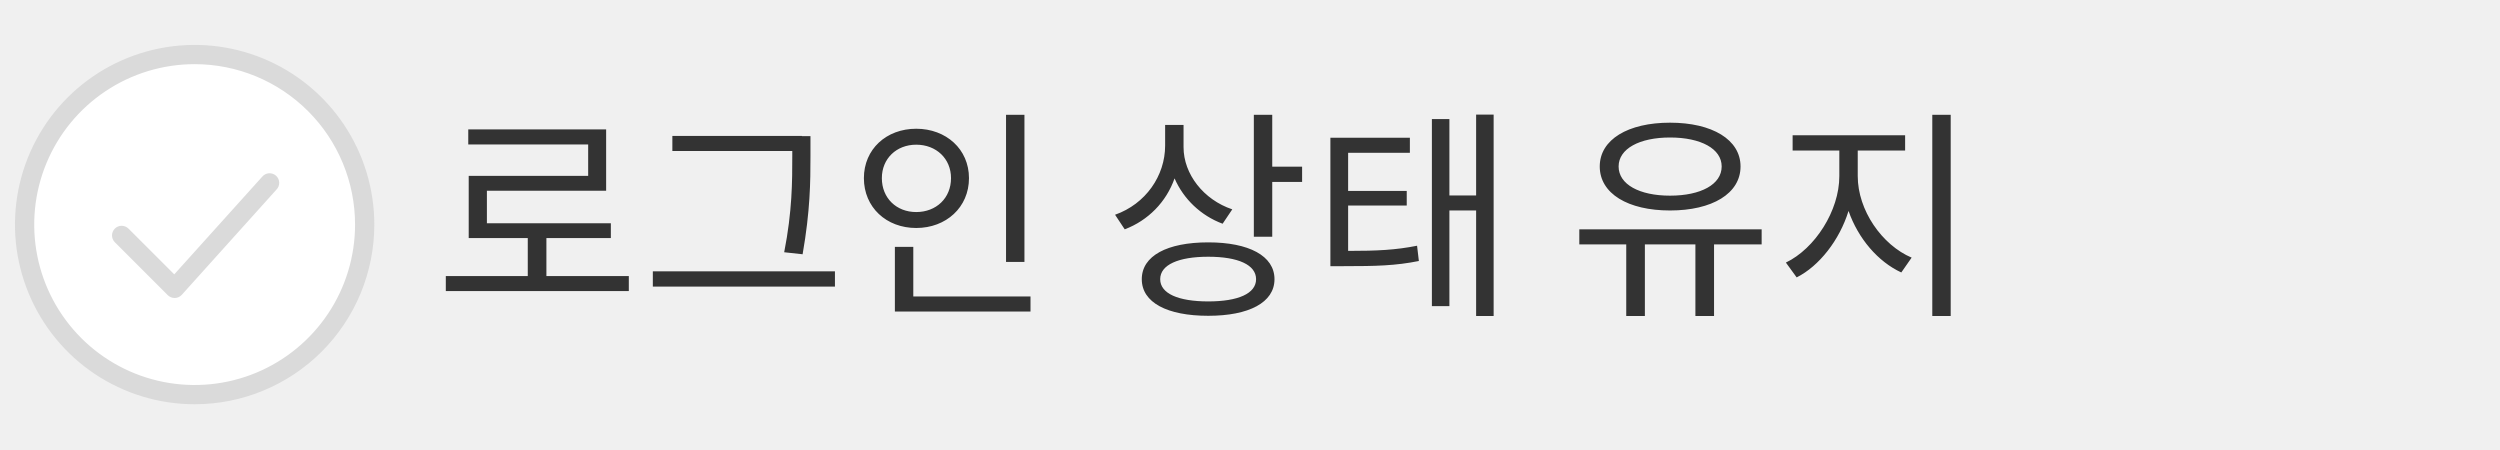
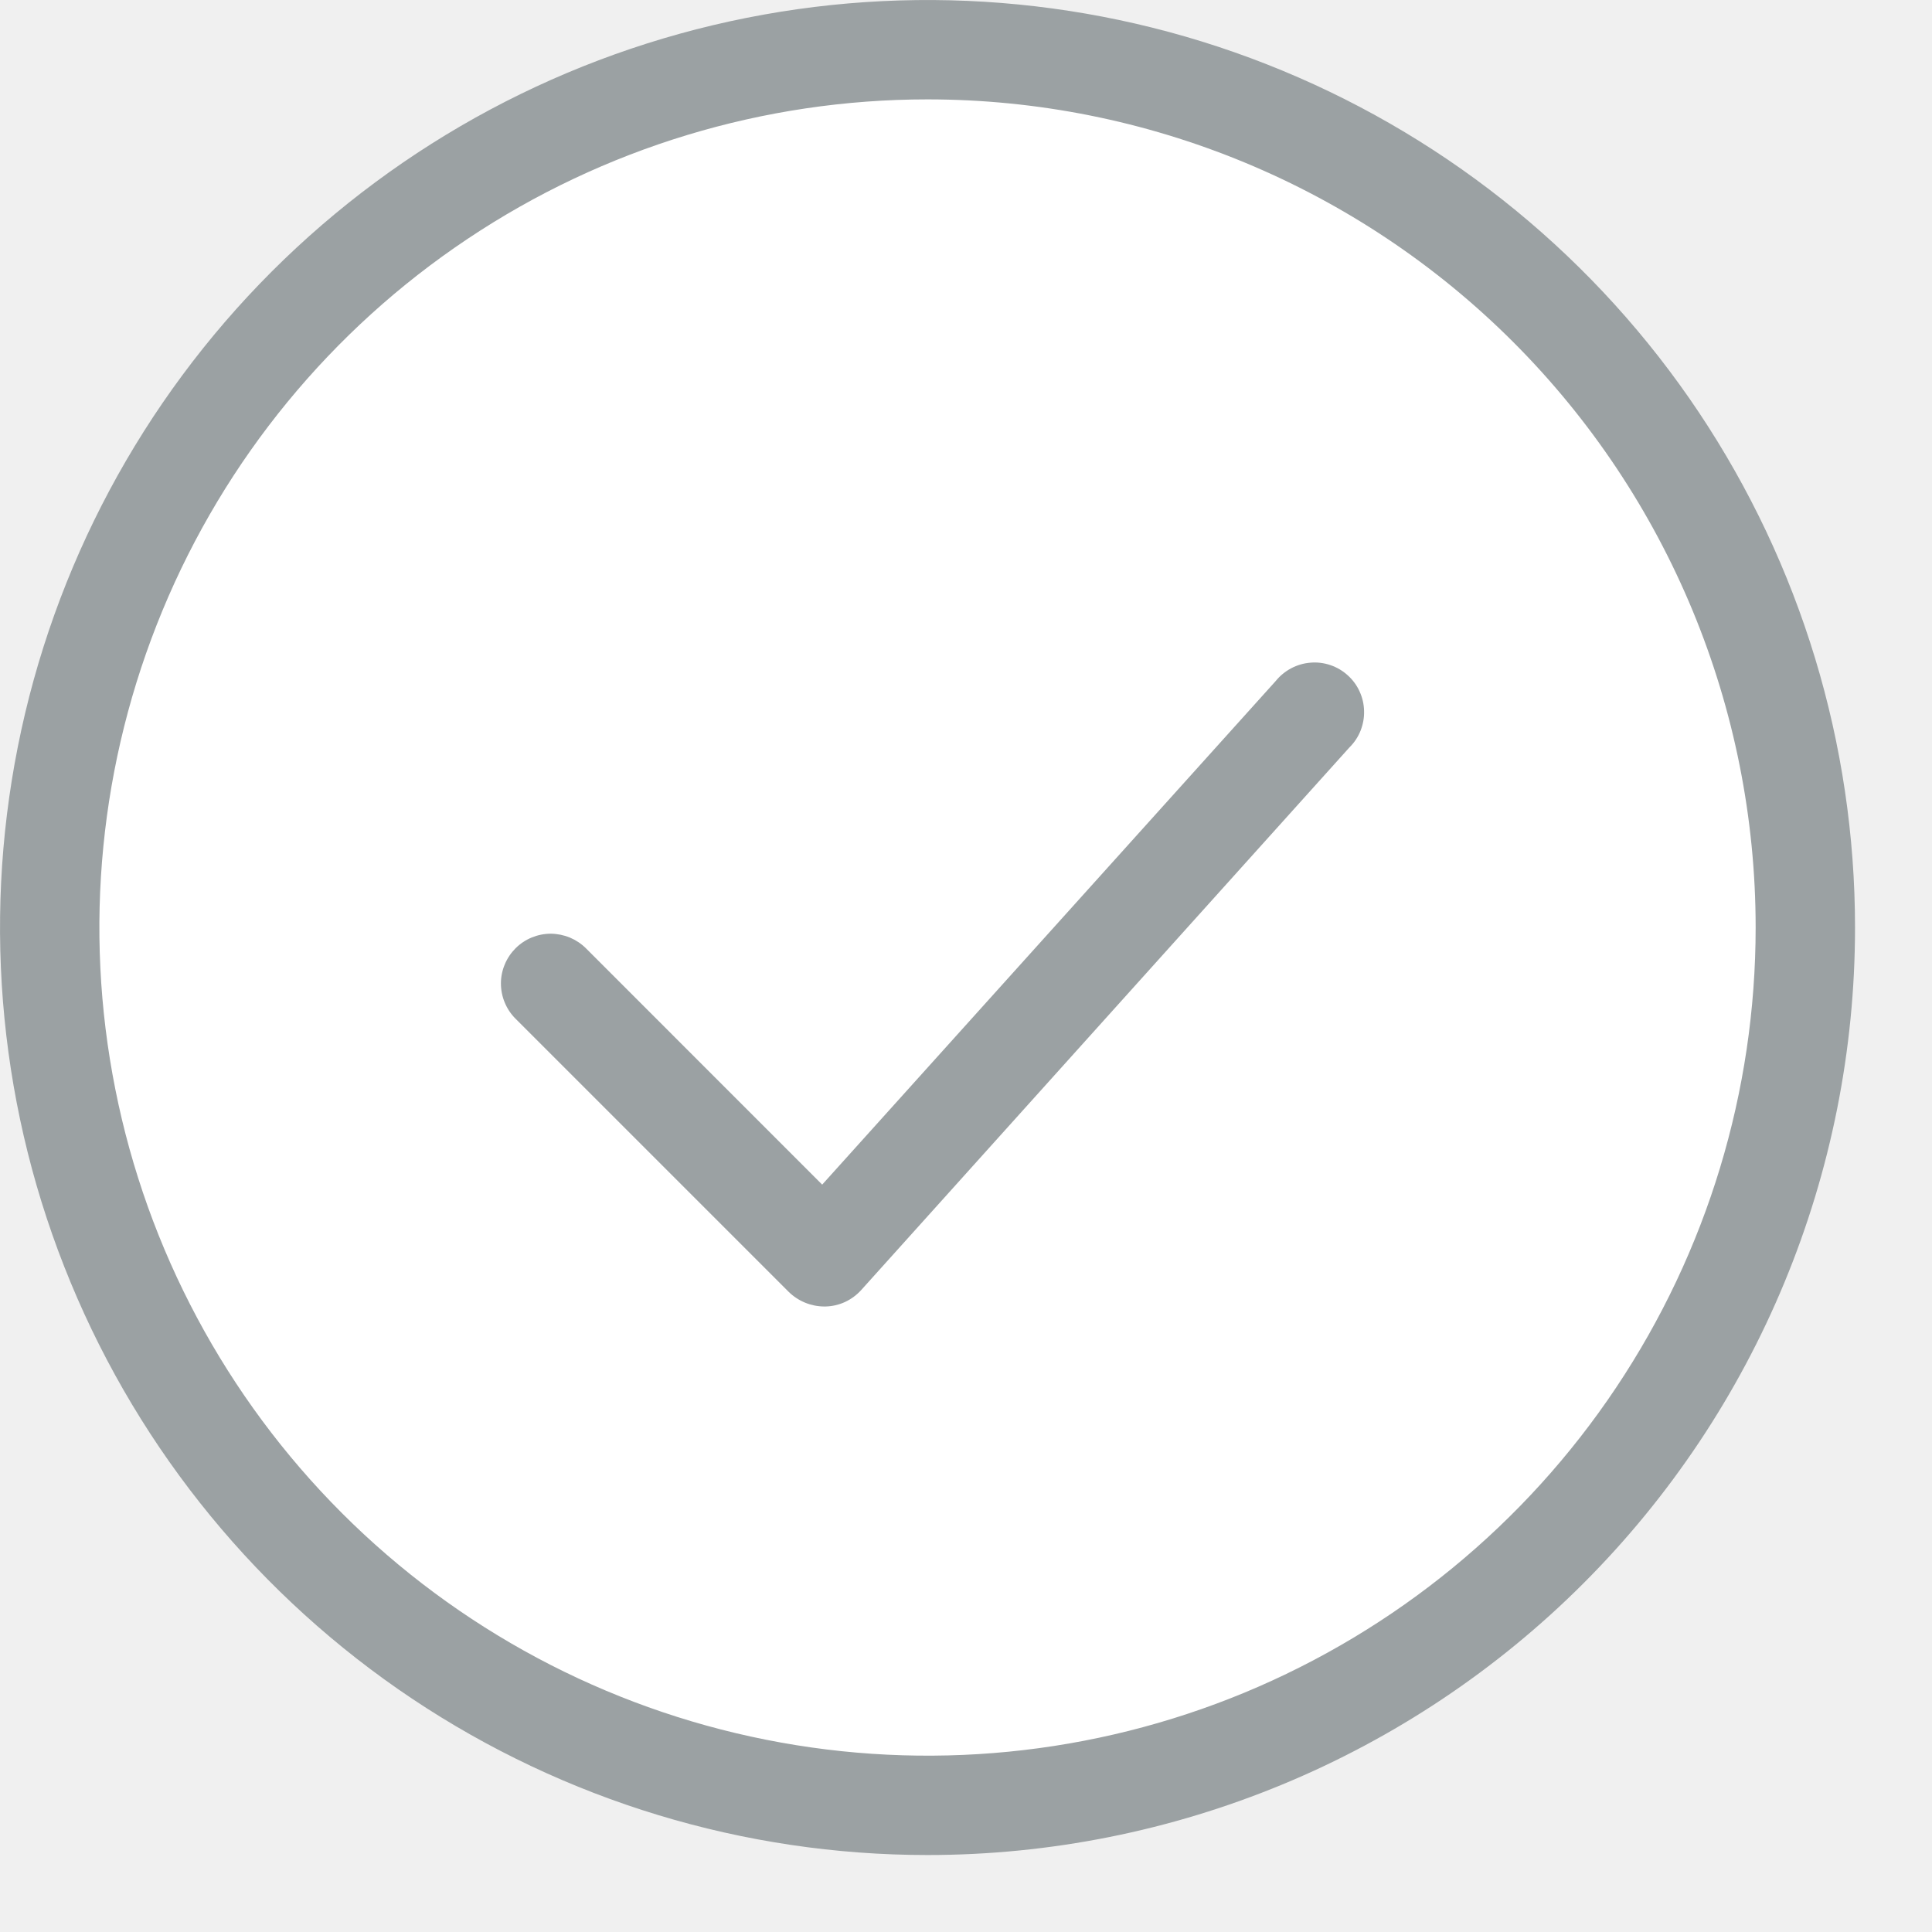
- <svg xmlns="http://www.w3.org/2000/svg" width="167" height="30" viewBox="0 0 167 30" fill="none">
-   <path d="M36.5 18.44V15.905H40.805V14.915H32.525V12.74H40.49V8.645H31.28V9.65H39.29V11.75H31.31V15.905H35.255V18.44H29.78V19.445H42.005V18.44H36.5ZM52.924 10.43C52.924 12.095 52.924 14.105 52.384 16.85L53.614 16.985C54.124 14.075 54.139 12.14 54.139 10.43V9.095H53.569V9.08H44.914V10.085H52.924V10.43ZM43.609 18.125V19.145H55.774V18.125H43.609ZM68.433 7.67H67.203V17.495H68.433V7.67ZM64.728 11.9C64.728 9.965 63.198 8.6 61.203 8.6C59.208 8.6 57.708 9.965 57.708 11.9C57.708 13.85 59.208 15.23 61.203 15.23C63.198 15.23 64.728 13.85 64.728 11.9ZM58.908 11.9C58.908 10.595 59.883 9.665 61.203 9.665C62.538 9.665 63.528 10.595 63.528 11.9C63.528 13.235 62.538 14.165 61.203 14.165C59.883 14.165 58.908 13.235 58.908 11.9ZM61.008 19.805V16.49H59.778V20.81H68.838V19.805H61.008ZM84.986 11.135V7.67H83.756V15.815H84.986V12.155H86.981V11.135H84.986ZM82.316 13.985C80.396 13.34 79.061 11.63 79.061 9.83V8.345H77.831V9.725C77.831 11.75 76.526 13.625 74.486 14.345L75.131 15.32C76.706 14.72 77.906 13.49 78.461 11.915C79.061 13.295 80.216 14.405 81.671 14.945L82.316 13.985ZM80.711 16.19C77.966 16.19 76.271 17.09 76.271 18.65C76.271 20.21 77.966 21.095 80.711 21.095C83.426 21.095 85.136 20.21 85.136 18.65C85.136 17.09 83.426 16.19 80.711 16.19ZM80.711 20.135C78.716 20.135 77.501 19.61 77.501 18.65C77.501 17.69 78.716 17.15 80.711 17.15C82.706 17.15 83.906 17.69 83.906 18.65C83.906 19.61 82.706 20.135 80.711 20.135ZM98.605 7.655V13.055H96.82V7.955H95.65V20.45H96.82V14.06H98.605V21.11H99.775V7.655H98.605ZM90.055 13.73H93.97V12.755H90.055V10.205H94.18V9.2H88.87V17.78H89.755C91.915 17.78 93.22 17.75 94.78 17.435L94.66 16.415C93.22 16.7 92.005 16.76 90.055 16.76V13.73ZM111.558 14.06C114.363 14.06 116.268 12.935 116.268 11.12C116.268 9.32 114.363 8.195 111.558 8.195C108.753 8.195 106.863 9.32 106.863 11.12C106.863 12.935 108.753 14.06 111.558 14.06ZM111.558 9.185C113.613 9.185 115.008 9.935 115.008 11.12C115.008 12.32 113.613 13.07 111.558 13.07C109.518 13.07 108.123 12.32 108.123 11.12C108.123 9.935 109.518 9.185 111.558 9.185ZM117.678 15.32H105.498V16.325H108.633V21.11H109.878V16.325H113.253V21.11H114.498V16.325H117.678V15.32ZM129.077 7.67V21.11H130.307V7.67H129.077ZM124.097 10.055H127.262V9.035H119.747V10.055H122.867V11.765C122.867 14.09 121.232 16.61 119.297 17.54L120.017 18.53C121.517 17.78 122.882 16.04 123.482 14.09C124.127 15.935 125.447 17.48 127.007 18.2L127.697 17.21C125.717 16.37 124.097 14.045 124.097 11.765V10.055Z" fill="#333333" />
-   <path d="M12.976 26.498C19.354 26.498 24.524 21.328 24.524 14.951C24.524 8.573 19.354 3.403 12.976 3.403C6.599 3.403 1.429 8.573 1.429 14.951C1.429 21.328 6.599 26.498 12.976 26.498Z" fill="white" />
-   <path d="M13.002 27.004C10.628 27.004 8.308 26.3 6.334 24.982C4.36 23.663 2.822 21.788 1.914 19.595C1.005 17.402 0.768 14.989 1.231 12.661C1.694 10.332 2.837 8.194 4.515 6.515C6.194 4.837 8.332 3.694 10.661 3.231C12.989 2.768 15.402 3.005 17.595 3.914C19.788 4.822 21.663 6.36 22.982 8.334C24.3 10.308 25.004 12.628 25.004 15.002C25.004 18.185 23.74 21.238 21.489 23.489C19.238 25.74 16.185 27.004 13.002 27.004ZM13.002 4.286C10.883 4.286 8.811 4.914 7.049 6.092C5.286 7.269 3.913 8.943 3.102 10.901C2.291 12.859 2.078 15.014 2.492 17.093C2.905 19.172 3.926 21.081 5.425 22.58C6.923 24.078 8.833 25.099 10.912 25.512C12.99 25.926 15.145 25.714 17.103 24.903C19.061 24.091 20.735 22.718 21.912 20.956C23.09 19.194 23.718 17.122 23.718 15.002C23.718 12.16 22.589 9.434 20.58 7.425C18.57 5.415 15.844 4.286 13.002 4.286Z" fill="#DADADA" />
-   <path d="M11.665 19.906C11.493 19.905 11.329 19.837 11.206 19.717L7.67 16.181C7.61 16.121 7.563 16.05 7.531 15.972C7.498 15.893 7.482 15.81 7.482 15.725C7.482 15.64 7.499 15.557 7.532 15.479C7.564 15.401 7.612 15.33 7.672 15.27C7.732 15.21 7.803 15.163 7.881 15.131C7.959 15.099 8.043 15.082 8.128 15.082C8.212 15.083 8.296 15.1 8.374 15.132C8.452 15.165 8.523 15.212 8.583 15.272L11.639 18.328L17.507 11.813C17.562 11.745 17.63 11.688 17.707 11.648C17.784 11.607 17.869 11.582 17.956 11.575C18.043 11.567 18.131 11.578 18.214 11.606C18.297 11.634 18.373 11.678 18.438 11.737C18.503 11.795 18.556 11.866 18.592 11.945C18.629 12.025 18.649 12.111 18.651 12.198C18.654 12.286 18.638 12.372 18.606 12.454C18.574 12.535 18.525 12.608 18.463 12.67L12.145 19.692C12.086 19.757 12.015 19.81 11.936 19.847C11.856 19.884 11.77 19.904 11.682 19.906H11.665Z" fill="#DADADA" />
+ <svg xmlns="http://www.w3.org/2000/svg" width="25" height="25" viewBox="0 0 25 25" fill="none">
+   <path d="M11.976 23.498C18.354 23.498 23.524 18.328 23.524 11.951C23.524 5.573 18.354 0.403 11.976 0.403C5.599 0.403 0.429 5.573 0.429 11.951C0.429 18.328 5.599 23.498 11.976 23.498Z" fill="white" />
+   <path d="M12.002 24.004C9.628 24.004 7.308 23.3 5.334 21.982C3.36 20.663 1.822 18.788 0.914 16.595C0.005 14.402 -0.232 11.989 0.231 9.661C0.694 7.332 1.837 5.194 3.515 3.515C5.194 1.837 7.332 0.694 9.661 0.231C11.989 -0.232 14.402 0.005 16.595 0.914C18.788 1.822 20.663 3.36 21.982 5.334C23.3 7.308 24.004 9.628 24.004 12.002C24.004 15.185 22.74 18.238 20.489 20.489C18.238 22.74 15.185 24.004 12.002 24.004V24.004ZM12.002 1.286C9.883 1.286 7.811 1.914 6.049 3.092C4.286 4.269 2.913 5.943 2.102 7.901C1.291 9.859 1.078 12.014 1.492 14.093C1.905 16.172 2.926 18.081 4.425 19.58C5.923 21.078 7.833 22.099 9.912 22.512C11.99 22.926 14.145 22.714 16.103 21.903C18.061 21.091 19.735 19.718 20.912 17.956C22.09 16.194 22.718 14.122 22.718 12.002C22.718 9.16 21.589 6.434 19.58 4.425C17.57 2.415 14.844 1.286 12.002 1.286V1.286Z" fill="#9BA1A3" />
+   <path d="M10.665 16.906C10.493 16.905 10.329 16.837 10.206 16.717L6.67 13.181C6.61 13.121 6.563 13.05 6.531 12.972C6.498 12.893 6.482 12.81 6.482 12.725C6.482 12.64 6.499 12.557 6.532 12.479C6.564 12.401 6.612 12.33 6.672 12.27C6.732 12.21 6.803 12.163 6.881 12.131C6.959 12.099 7.043 12.082 7.128 12.082C7.212 12.083 7.296 12.1 7.374 12.132C7.452 12.165 7.523 12.212 7.583 12.272L10.639 15.329L16.507 8.813C16.562 8.745 16.63 8.689 16.707 8.648C16.784 8.607 16.869 8.582 16.956 8.575C17.043 8.567 17.131 8.578 17.214 8.606C17.297 8.634 17.373 8.678 17.438 8.737C17.503 8.795 17.556 8.866 17.592 8.945C17.629 9.025 17.649 9.111 17.651 9.198C17.654 9.285 17.638 9.372 17.606 9.454C17.574 9.535 17.525 9.609 17.463 9.67L11.145 16.692C11.086 16.757 11.015 16.81 10.936 16.847C10.856 16.884 10.77 16.904 10.682 16.906H10.665Z" fill="#9BA1A3" />
</svg>
